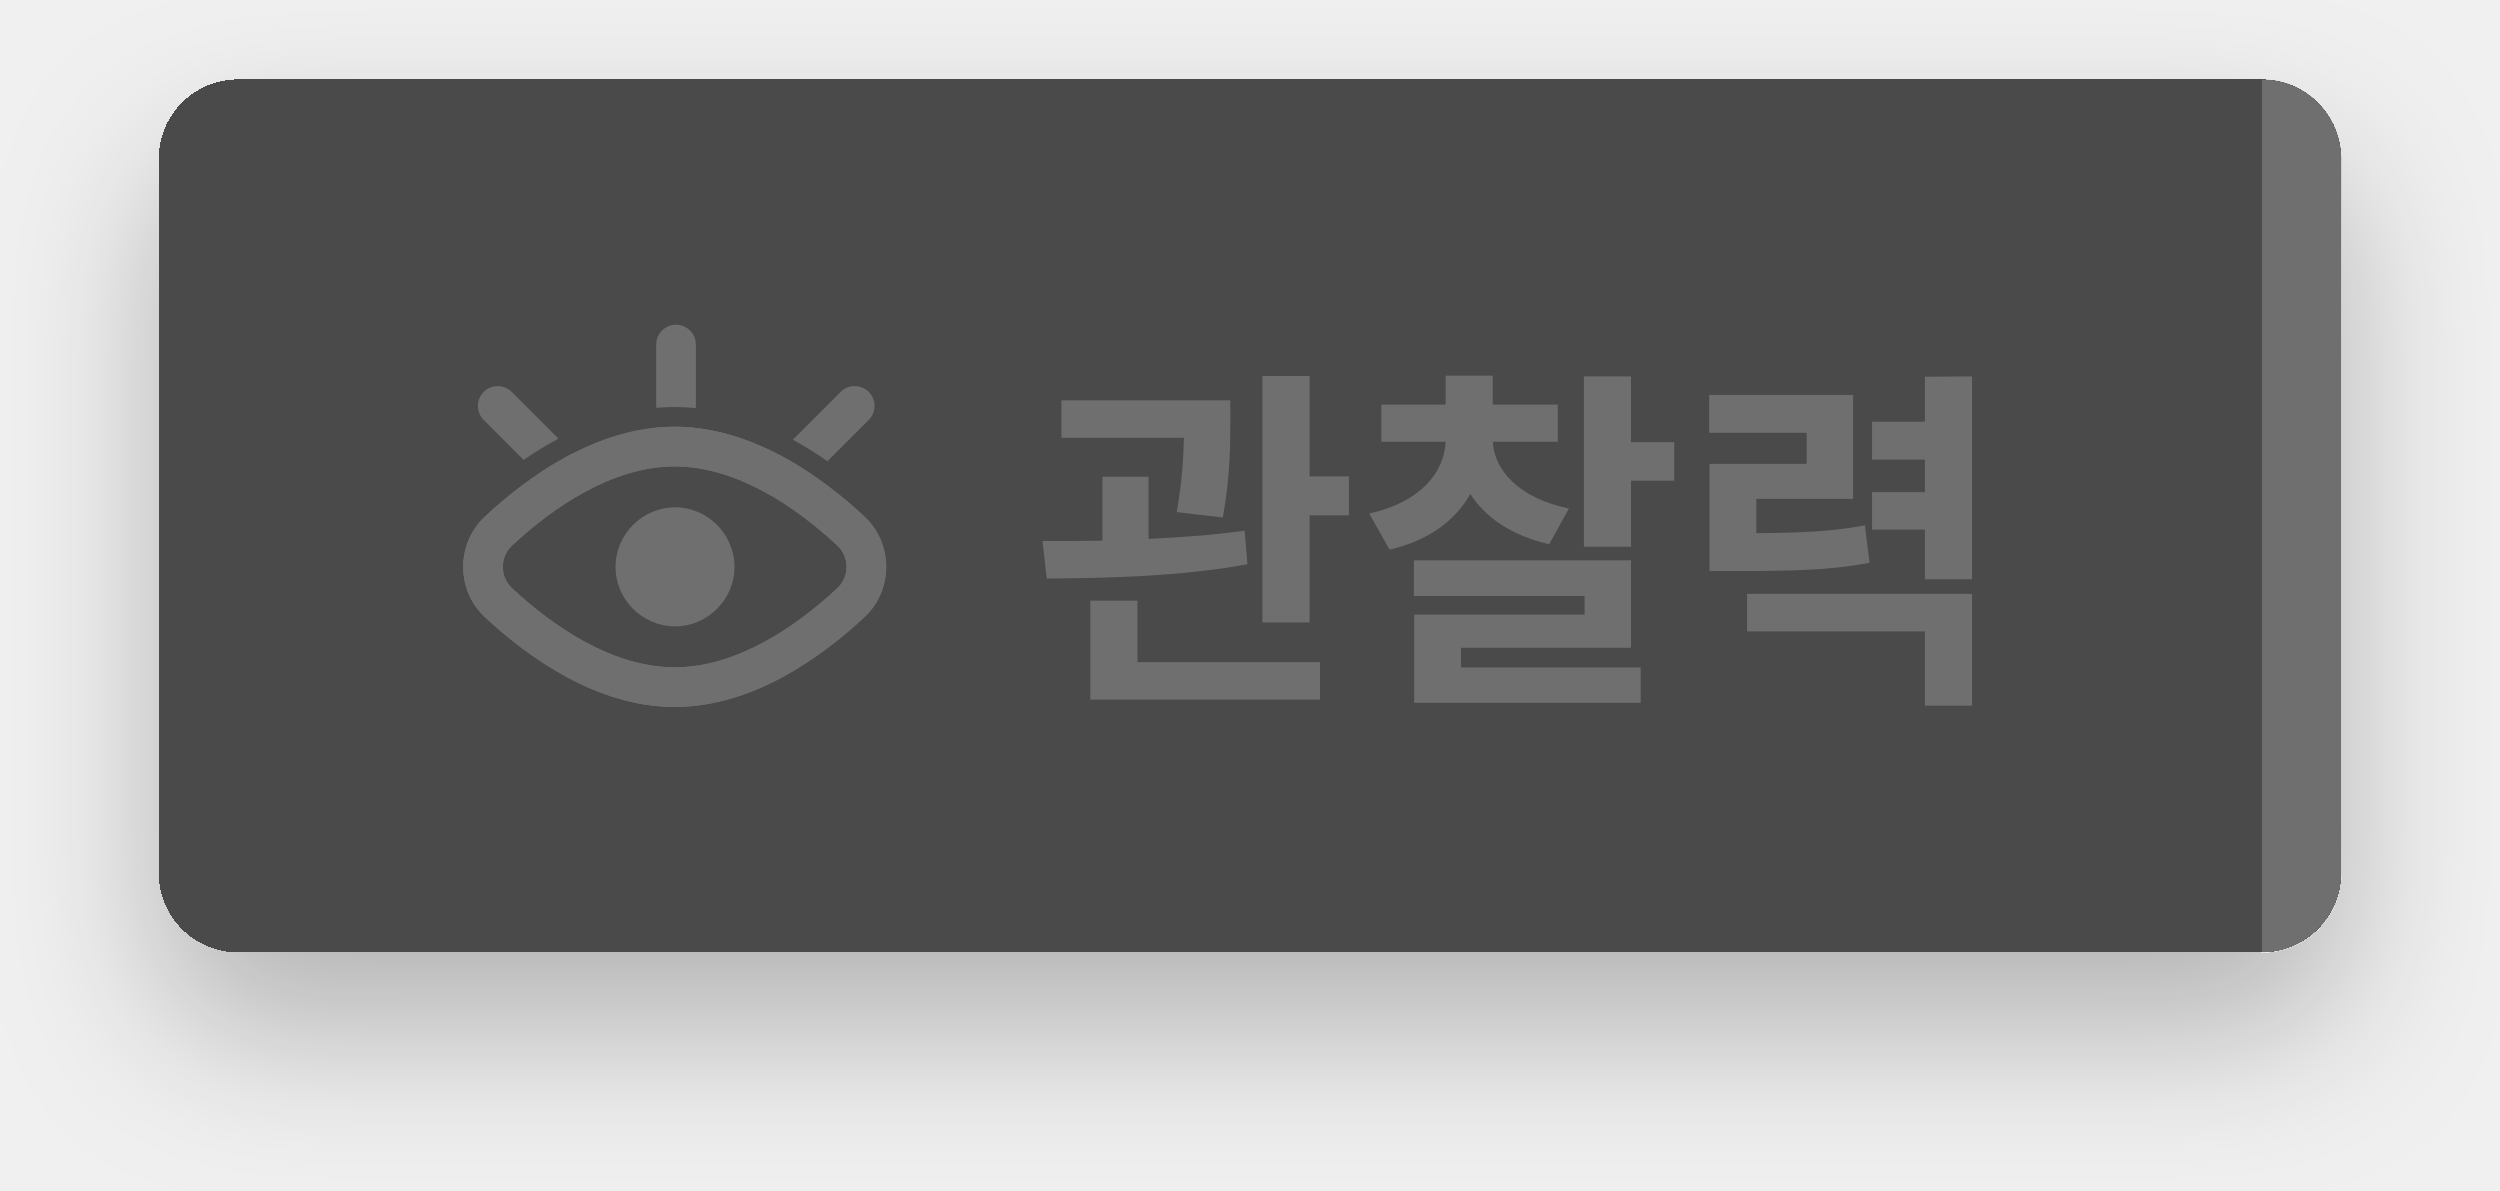
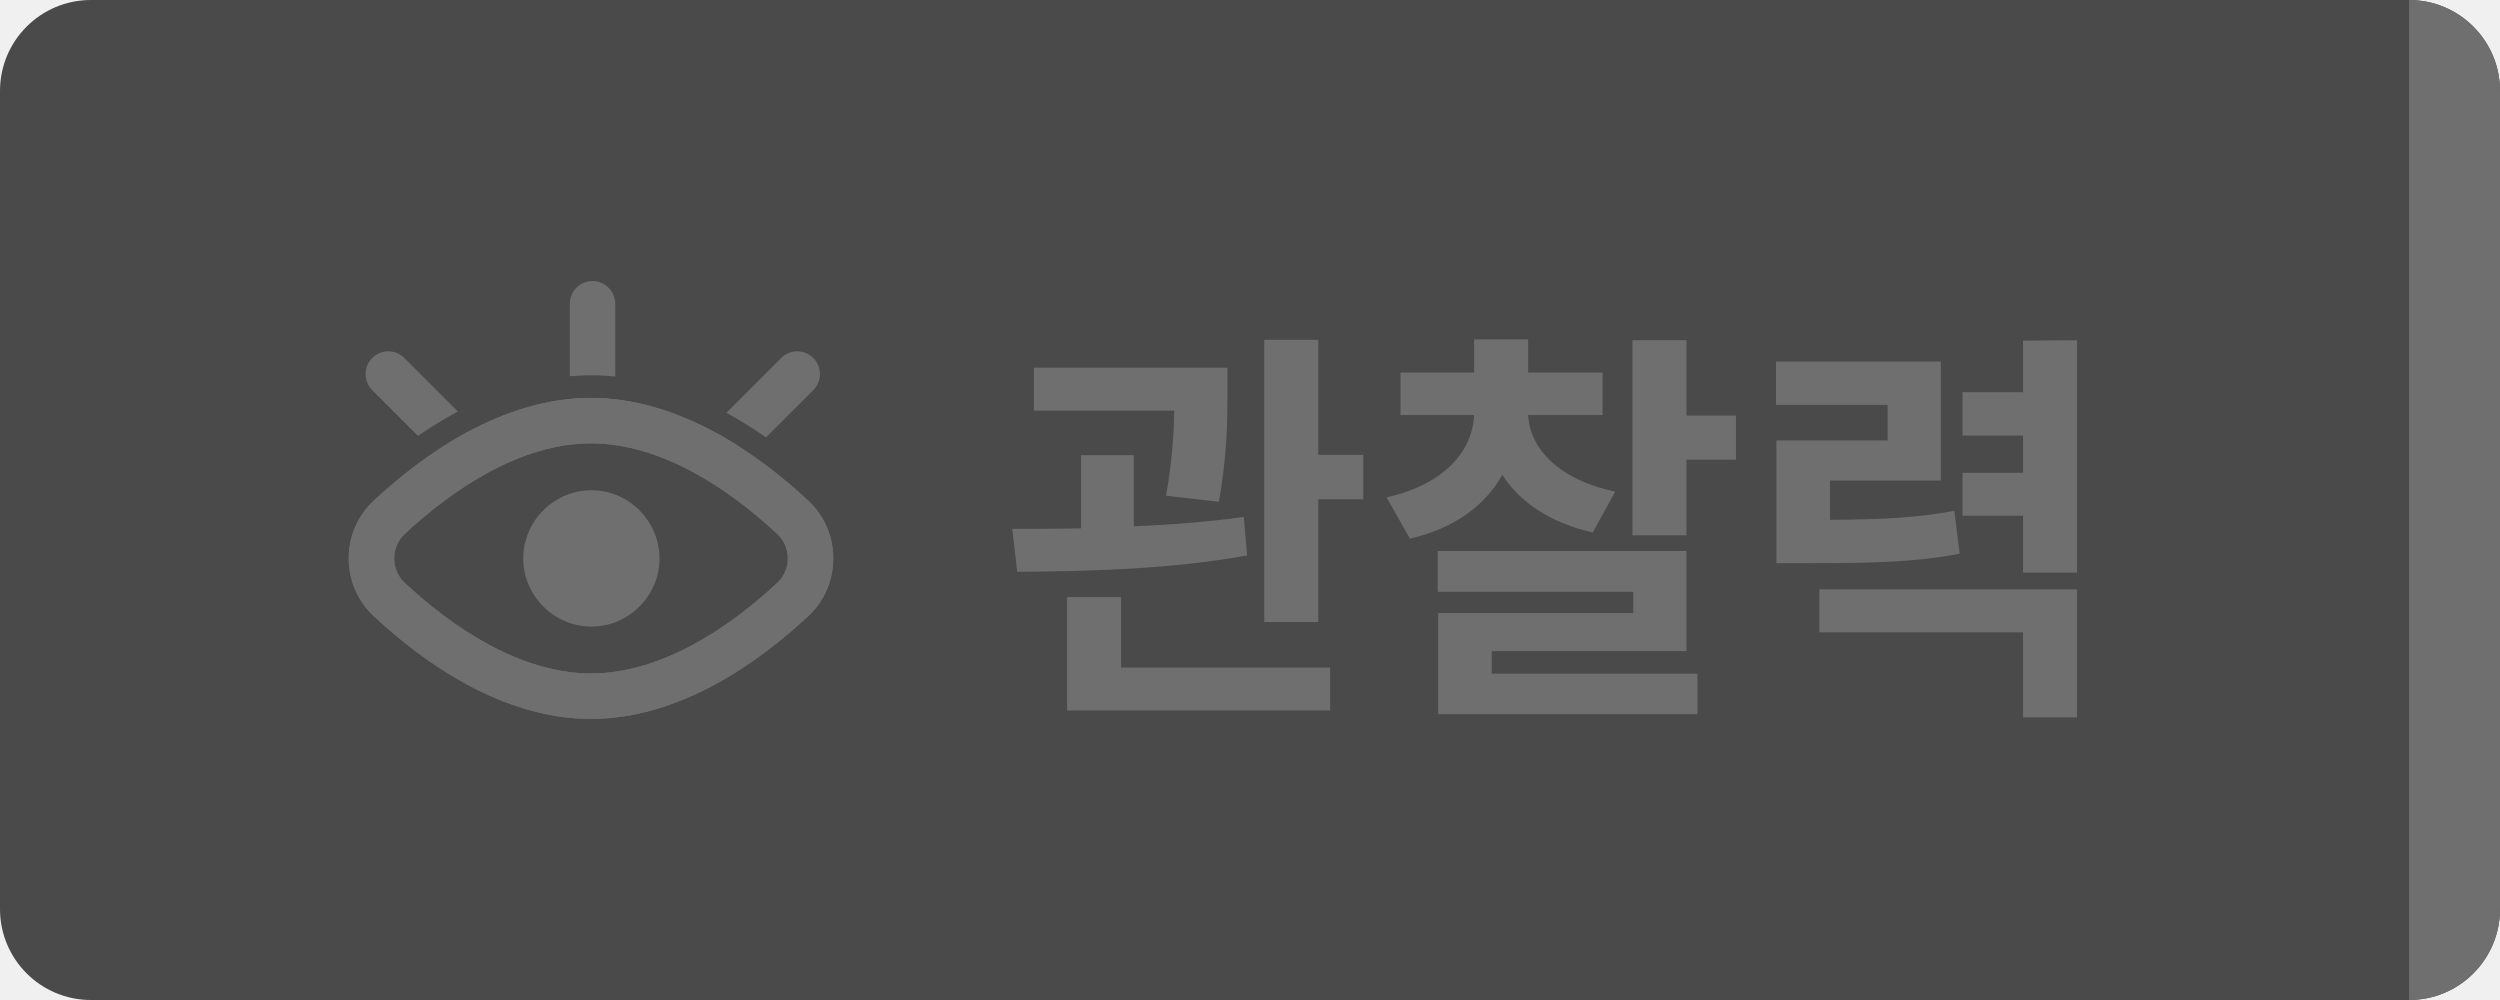
- <svg xmlns="http://www.w3.org/2000/svg" width="126" height="60" viewBox="0 0 126 60" fill="none">
-   <g filter="url(#filter0_bd_20_1149)">
-     <mask id="path-1-inside-1_20_1149" fill="white">
-       <path d="M8 8C8 5.791 9.791 4 12 4H114C116.209 4 118 5.791 118 8V44C118 46.209 116.209 48 114 48H12C9.791 48 8 46.209 8 44V8Z" />
+ <svg xmlns="http://www.w3.org/2000/svg" width="110" height="44" viewBox="0 0 110 44" fill="none">
+   <mask id="path-1-inside-1_20_1149" fill="white">
+     <path d="M0 4C0 1.791 1.791 0 4 0H106C108.209 0 110 1.791 110 4V40C110 42.209 108.209 44 106 44H4C1.791 44 0 42.209 0 40V4Z" />
+   </mask>
+   <path d="M0 4C0 1.791 1.791 0 4 0H106C108.209 0 110 1.791 110 4V40C110 42.209 108.209 44 106 44H4C1.791 44 0 42.209 0 40V4Z" fill="#212121" fill-opacity="0.8" />
+   <path d="M0 0H110H0ZM110 44H0H110ZM0 44V0V44ZM106 0C110.418 0 114 3.582 114 8V36C114 40.418 110.418 44 106 44C106 44 106 42.209 106 40V4C106 1.791 106 0 106 0Z" fill="#6F6F6F" mask="url(#path-1-inside-1_20_1149)" />
+   <mask id="mask0_20_1149" style="mask-type:alpha" maskUnits="userSpaceOnUse" x="12" y="8" width="28" height="28">
+     <rect x="12" y="8" width="28" height="28" fill="#D9D9D9" />
+   </mask>
+   <g mask="url(#mask0_20_1149)">
+     <path d="M26.017 21.57C27.655 21.567 29.007 22.911 29.019 24.558C29.031 26.205 27.653 27.584 26.008 27.57C24.363 27.557 23.018 26.203 23.023 24.565C23.028 22.921 24.376 21.575 26.017 21.57Z" fill="#6F6F6F" />
+     <mask id="path-5-inside-2_20_1149" fill="white">
+       <path fill-rule="evenodd" clip-rule="evenodd" d="M34.205 25.641C32.117 27.589 29.126 29.632 26.004 29.632C22.881 29.632 19.891 27.589 17.802 25.641C17.191 25.071 17.191 24.069 17.802 23.499C19.891 21.551 22.881 19.508 26.004 19.508C29.126 19.508 32.117 21.551 34.205 23.499C34.817 24.069 34.817 25.071 34.205 25.641ZM35.569 22.036C37.029 23.397 37.029 25.742 35.569 27.103C33.398 29.129 29.922 31.632 26.004 31.632C22.086 31.632 18.61 29.129 16.438 27.103C14.979 25.742 14.979 23.397 16.438 22.036C18.61 20.011 22.086 17.508 26.004 17.508C29.922 17.508 33.398 20.011 35.569 22.036Z" />
    </mask>
-     <path d="M8 8C8 5.791 9.791 4 12 4H114C116.209 4 118 5.791 118 8V44C118 46.209 116.209 48 114 48H12C9.791 48 8 46.209 8 44V8Z" fill="#212121" fill-opacity="0.8" shape-rendering="crispEdges" />
-     <path d="M8 4H118H8ZM118 48H8H118ZM8 48V4V48ZM114 4C118.418 4 122 7.582 122 12V40C122 44.418 118.418 48 114 48C114 48 114 46.209 114 44V8C114 5.791 114 4 114 4Z" fill="#6F6F6F" mask="url(#path-1-inside-1_20_1149)" />
-     <mask id="mask0_20_1149" style="mask-type:alpha" maskUnits="userSpaceOnUse" x="20" y="12" width="28" height="28">
-       <rect x="20" y="12" width="28" height="28" fill="#D9D9D9" />
-     </mask>
-     <g mask="url(#mask0_20_1149)">
-       <path d="M34.017 25.57C35.656 25.567 37.007 26.911 37.019 28.558C37.031 30.205 35.653 31.584 34.008 31.57C32.363 31.557 31.018 30.203 31.023 28.565C31.028 26.921 32.376 25.575 34.017 25.57Z" fill="#6F6F6F" />
-       <mask id="path-5-inside-2_20_1149" fill="white">
-         <path fill-rule="evenodd" clip-rule="evenodd" d="M42.205 29.641C40.117 31.589 37.126 33.632 34.004 33.632C30.881 33.632 27.891 31.589 25.802 29.641C25.191 29.071 25.191 28.069 25.802 27.499C27.891 25.551 30.881 23.508 34.004 23.508C37.126 23.508 40.117 25.551 42.205 27.499C42.817 28.069 42.817 29.071 42.205 29.641ZM43.569 26.036C45.029 27.397 45.029 29.742 43.569 31.103C41.398 33.129 37.922 35.632 34.004 35.632C30.086 35.632 26.61 33.129 24.438 31.103C22.979 29.742 22.979 27.397 24.438 26.036C26.61 24.011 30.086 21.508 34.004 21.508C37.922 21.508 41.398 24.011 43.569 26.036Z" />
-       </mask>
-       <path fill-rule="evenodd" clip-rule="evenodd" d="M42.205 29.641C40.117 31.589 37.126 33.632 34.004 33.632C30.881 33.632 27.891 31.589 25.802 29.641C25.191 29.071 25.191 28.069 25.802 27.499C27.891 25.551 30.881 23.508 34.004 23.508C37.126 23.508 40.117 25.551 42.205 27.499C42.817 28.069 42.817 29.071 42.205 29.641ZM43.569 26.036C45.029 27.397 45.029 29.742 43.569 31.103C41.398 33.129 37.922 35.632 34.004 35.632C30.086 35.632 26.61 33.129 24.438 31.103C22.979 29.742 22.979 27.397 24.438 26.036C26.61 24.011 30.086 21.508 34.004 21.508C37.922 21.508 41.398 24.011 43.569 26.036Z" fill="#6F6F6F" />
-       <path d="M42.205 29.641L42.887 30.372L42.887 30.372L42.205 29.641ZM25.802 29.641L26.484 28.91L26.484 28.91L25.802 29.641ZM25.802 27.499L25.12 26.768L25.12 26.768L25.802 27.499ZM42.205 27.499L41.523 28.23L41.523 28.23L42.205 27.499ZM43.569 31.103L44.252 31.835L44.252 31.835L43.569 31.103ZM43.569 26.036L42.887 26.768L42.887 26.768L43.569 26.036ZM24.438 31.103L23.756 31.835L23.756 31.835L24.438 31.103ZM24.438 26.036L23.756 25.305L23.756 25.305L24.438 26.036ZM34.004 34.632C37.524 34.632 40.757 32.359 42.887 30.372L41.523 28.91C39.476 30.819 36.728 32.632 34.004 32.632V34.632ZM25.12 30.372C27.25 32.359 30.484 34.632 34.004 34.632V32.632C31.279 32.632 28.531 30.819 26.484 28.91L25.12 30.372ZM25.12 26.768C24.085 27.733 24.085 29.407 25.12 30.372L26.484 28.91C26.297 28.735 26.297 28.405 26.484 28.23L25.12 26.768ZM34.004 22.508C30.484 22.508 27.25 24.781 25.12 26.768L26.484 28.23C28.531 26.321 31.279 24.508 34.004 24.508V22.508ZM42.887 26.768C40.757 24.781 37.524 22.508 34.004 22.508V24.508C36.728 24.508 39.476 26.321 41.523 28.23L42.887 26.768ZM42.887 30.372C43.922 29.407 43.922 27.733 42.887 26.768L41.523 28.23C41.711 28.405 41.711 28.735 41.523 28.91L42.887 30.372ZM44.252 31.835C46.135 30.078 46.135 27.061 44.252 25.305L42.887 26.768C43.922 27.733 43.922 29.407 42.887 30.372L44.252 31.835ZM34.004 36.632C38.319 36.632 42.038 33.899 44.252 31.835L42.887 30.372C40.757 32.359 37.524 34.632 34.004 34.632V36.632ZM23.756 31.835C25.97 33.899 29.688 36.632 34.004 36.632V34.632C30.484 34.632 27.25 32.359 25.12 30.372L23.756 31.835ZM23.756 25.305C21.873 27.061 21.873 30.078 23.756 31.835L25.12 30.372C24.085 29.407 24.085 27.733 25.12 26.768L23.756 25.305ZM34.004 20.508C29.688 20.508 25.97 23.24 23.756 25.305L25.12 26.768C27.25 24.781 30.484 22.508 34.004 22.508V20.508ZM44.252 25.305C42.038 23.24 38.319 20.508 34.004 20.508V22.508C37.524 22.508 40.757 24.781 42.887 26.768L44.252 25.305Z" fill="#6F6F6F" mask="url(#path-5-inside-2_20_1149)" />
-       <path fill-rule="evenodd" clip-rule="evenodd" d="M34.071 16.367C34.624 16.367 35.071 16.815 35.071 17.367V20.569C34.719 20.532 34.362 20.513 34.001 20.513C33.688 20.513 33.378 20.528 33.071 20.555V17.367C33.071 16.815 33.519 16.367 34.071 16.367ZM28.147 22.106L25.793 19.752C25.402 19.361 24.769 19.361 24.379 19.752C23.988 20.142 23.988 20.776 24.379 21.166L26.391 23.179C26.941 22.801 27.528 22.437 28.147 22.106ZM27.111 23.898C27.67 23.522 28.264 23.165 28.889 22.847L29.329 23.287L27.914 24.702L27.111 23.898ZM41.705 23.245L43.784 21.166C44.175 20.776 44.175 20.142 43.784 19.752C43.394 19.361 42.76 19.361 42.37 19.752L39.959 22.163C40.576 22.498 41.16 22.865 41.705 23.245ZM39.22 22.902C39.841 23.224 40.432 23.585 40.986 23.964L40.249 24.702L38.834 23.287L39.22 22.902ZM35.071 21.575V22.367H33.071V21.559C33.378 21.529 33.688 21.513 34.001 21.513C34.362 21.513 34.719 21.534 35.071 21.575Z" fill="#6F6F6F" />
-     </g>
-     <path d="M61.63 26.08L59.308 25.81C59.578 24.262 59.65 23.056 59.668 22.066H53.494V20.176H62.008V21.202C62.008 22.354 62.008 23.992 61.63 26.08ZM62.728 26.746L62.872 28.438C59.452 29.068 55.6 29.14 52.756 29.158L52.54 27.268C53.458 27.268 54.484 27.268 55.564 27.25V24.028H57.886V27.16C59.524 27.088 61.18 26.962 62.728 26.746ZM57.328 30.274V33.37H66.526V35.26H54.952V30.274H57.328ZM66.004 24.01H67.984V25.972H66.004V31.372H63.628V18.952H66.004V24.01ZM79.071 25.63L78.081 27.43C76.191 26.998 74.859 26.08 74.103 24.892C73.365 26.224 71.997 27.25 70.035 27.7L69.009 25.882C71.601 25.306 72.789 23.812 72.861 22.264H69.621V20.392H72.861V18.934H75.237V20.392H78.513V22.264H75.237C75.309 23.668 76.497 25.09 79.071 25.63ZM73.635 32.65V33.64H82.689V35.422H71.277V30.976H79.863V30.04H71.259V28.24H82.203V32.65H73.635ZM82.203 22.282H84.381V24.226H82.203V27.556H79.827V18.97H82.203V22.282ZM93.991 26.476L94.225 28.366C92.299 28.726 90.589 28.78 87.439 28.78H86.161V23.38H91.057V21.814H86.143V19.906H93.397V25.144H88.519V26.872C90.895 26.854 92.353 26.782 93.991 26.476ZM88.051 31.822V29.932H99.391V35.566H97.015V31.822H88.051ZM97.015 18.988L99.391 18.97V29.194H97.015V26.692H94.351V24.802H97.015V23.164H94.351V21.256H97.015V18.988Z" fill="#6F6F6F" />
+     <path fill-rule="evenodd" clip-rule="evenodd" d="M34.205 25.641C32.117 27.589 29.126 29.632 26.004 29.632C22.881 29.632 19.891 27.589 17.802 25.641C17.191 25.071 17.191 24.069 17.802 23.499C19.891 21.551 22.881 19.508 26.004 19.508C29.126 19.508 32.117 21.551 34.205 23.499C34.817 24.069 34.817 25.071 34.205 25.641ZM35.569 22.036C37.029 23.397 37.029 25.742 35.569 27.103C33.398 29.129 29.922 31.632 26.004 31.632C22.086 31.632 18.61 29.129 16.438 27.103C14.979 25.742 14.979 23.397 16.438 22.036C18.61 20.011 22.086 17.508 26.004 17.508C29.922 17.508 33.398 20.011 35.569 22.036Z" fill="#6F6F6F" />
+     <path d="M34.205 25.641L34.887 26.372L34.887 26.372L34.205 25.641ZM17.802 25.641L18.484 24.91L18.484 24.91L17.802 25.641ZM17.802 23.499L17.12 22.768L17.12 22.768L17.802 23.499ZM34.205 23.499L33.523 24.23L33.523 24.23L34.205 23.499ZM35.569 27.103L36.252 27.835L36.252 27.835L35.569 27.103ZM35.569 22.036L34.887 22.768L34.887 22.768L35.569 22.036ZM16.438 27.103L15.756 27.835L15.756 27.835L16.438 27.103ZM16.438 22.036L15.756 21.305L15.756 21.305L16.438 22.036ZM26.004 30.632C29.524 30.632 32.757 28.359 34.887 26.372L33.523 24.91C31.476 26.819 28.728 28.632 26.004 28.632V30.632ZM17.12 26.372C19.25 28.359 22.484 30.632 26.004 30.632V28.632C23.279 28.632 20.531 26.819 18.484 24.91L17.12 26.372ZM17.12 22.768C16.085 23.733 16.085 25.407 17.12 26.372L18.484 24.91C18.297 24.735 18.297 24.405 18.484 24.23L17.12 22.768ZM26.004 18.508C22.484 18.508 19.25 20.781 17.12 22.768L18.484 24.23C20.531 22.321 23.279 20.508 26.004 20.508V18.508ZM34.887 22.768C32.757 20.781 29.524 18.508 26.004 18.508V20.508C28.728 20.508 31.476 22.321 33.523 24.23L34.887 22.768ZM34.887 26.372C35.922 25.407 35.922 23.733 34.887 22.768L33.523 24.23C33.711 24.405 33.711 24.735 33.523 24.91L34.887 26.372ZM36.252 27.835C38.135 26.078 38.135 23.061 36.252 21.305L34.887 22.768C35.922 23.733 35.922 25.407 34.887 26.372L36.252 27.835ZM26.004 32.632C30.319 32.632 34.038 29.899 36.252 27.835L34.887 26.372C32.757 28.359 29.524 30.632 26.004 30.632V32.632ZM15.756 27.835C17.97 29.899 21.688 32.632 26.004 32.632V30.632C22.484 30.632 19.25 28.359 17.12 26.372L15.756 27.835ZM15.756 21.305C13.873 23.061 13.873 26.078 15.756 27.835L17.12 26.372C16.085 25.407 16.085 23.733 17.12 22.768L15.756 21.305ZM26.004 16.508C21.688 16.508 17.97 19.24 15.756 21.305L17.12 22.768C19.25 20.781 22.484 18.508 26.004 18.508V16.508ZM36.252 21.305C34.038 19.24 30.319 16.508 26.004 16.508V18.508C29.524 18.508 32.757 20.781 34.887 22.768L36.252 21.305Z" fill="#6F6F6F" mask="url(#path-5-inside-2_20_1149)" />
+     <path fill-rule="evenodd" clip-rule="evenodd" d="M26.071 12.367C26.624 12.367 27.071 12.815 27.071 13.367V16.569C26.719 16.532 26.362 16.513 26.001 16.513C25.688 16.513 25.378 16.528 25.071 16.555V13.367C25.071 12.815 25.519 12.367 26.071 12.367ZM20.147 18.106L17.793 15.752C17.402 15.361 16.769 15.361 16.379 15.752C15.988 16.142 15.988 16.776 16.379 17.166L18.391 19.179C18.941 18.801 19.528 18.437 20.147 18.106ZM19.111 19.898C19.67 19.522 20.264 19.165 20.889 18.847L21.329 19.287L19.914 20.702L19.111 19.898ZM33.705 19.245L35.784 17.166C36.175 16.776 36.175 16.142 35.784 15.752C35.394 15.361 34.76 15.361 34.37 15.752L31.959 18.163C32.576 18.498 33.16 18.865 33.705 19.245ZM31.22 18.902C31.841 19.224 32.432 19.585 32.986 19.964L32.249 20.702L30.834 19.287L31.22 18.902ZM27.071 17.575V18.367H25.071V17.559C25.378 17.529 25.688 17.513 26.001 17.513C26.362 17.513 26.719 17.534 27.071 17.575Z" fill="#6F6F6F" />
  </g>
-   <defs>
-     <filter id="filter0_bd_20_1149" x="-8" y="-12" width="142" height="76" filterUnits="userSpaceOnUse" color-interpolation-filters="sRGB">
-       <feFlood flood-opacity="0" result="BackgroundImageFix" />
-       <feGaussianBlur in="BackgroundImageFix" stdDeviation="8" />
-       <feComposite in2="SourceAlpha" operator="in" result="effect1_backgroundBlur_20_1149" />
-       <feColorMatrix in="SourceAlpha" type="matrix" values="0 0 0 0 0 0 0 0 0 0 0 0 0 0 0 0 0 0 127 0" result="hardAlpha" />
-       <feOffset dy="4" />
-       <feGaussianBlur stdDeviation="4" />
-       <feComposite in2="hardAlpha" operator="out" />
-       <feColorMatrix type="matrix" values="0 0 0 0 0 0 0 0 0 0 0 0 0 0 0 0 0 0 0.25 0" />
-       <feBlend mode="normal" in2="effect1_backgroundBlur_20_1149" result="effect2_dropShadow_20_1149" />
-       <feBlend mode="normal" in="SourceGraphic" in2="effect2_dropShadow_20_1149" result="shape" />
-     </filter>
-   </defs>
+   <path d="M53.63 22.08L51.308 21.81C51.578 20.262 51.65 19.056 51.668 18.066H45.494V16.176H54.008V17.202C54.008 18.354 54.008 19.992 53.63 22.08ZM54.728 22.746L54.872 24.438C51.452 25.068 47.6 25.14 44.756 25.158L44.54 23.268C45.458 23.268 46.484 23.268 47.564 23.25V20.028H49.886V23.16C51.524 23.088 53.18 22.962 54.728 22.746ZM49.328 26.274V29.37H58.526V31.26H46.952V26.274H49.328ZM58.004 20.01H59.984V21.972H58.004V27.372H55.628V14.952H58.004V20.01ZM71.071 21.63L70.081 23.43C68.191 22.998 66.859 22.08 66.103 20.892C65.365 22.224 63.997 23.25 62.035 23.7L61.009 21.882C63.601 21.306 64.789 19.812 64.861 18.264H61.621V16.392H64.861V14.934H67.237V16.392H70.513V18.264H67.237C67.309 19.668 68.497 21.09 71.071 21.63ZM65.635 28.65V29.64H74.689V31.422H63.277V26.976H71.863V26.04H63.259V24.24H74.203V28.65H65.635ZM74.203 18.282H76.381V20.226H74.203V23.556H71.827V14.97H74.203V18.282ZM85.991 22.476L86.225 24.366C84.299 24.726 82.589 24.78 79.439 24.78H78.161V19.38H83.057V17.814H78.143V15.906H85.397V21.144H80.519V22.872C82.895 22.854 84.353 22.782 85.991 22.476ZM80.051 27.822V25.932H91.391V31.566H89.015V27.822H80.051ZM89.015 14.988L91.391 14.97V25.194H89.015V22.692H86.351V20.802H89.015V19.164H86.351V17.256H89.015V14.988Z" fill="#6F6F6F" />
</svg>
